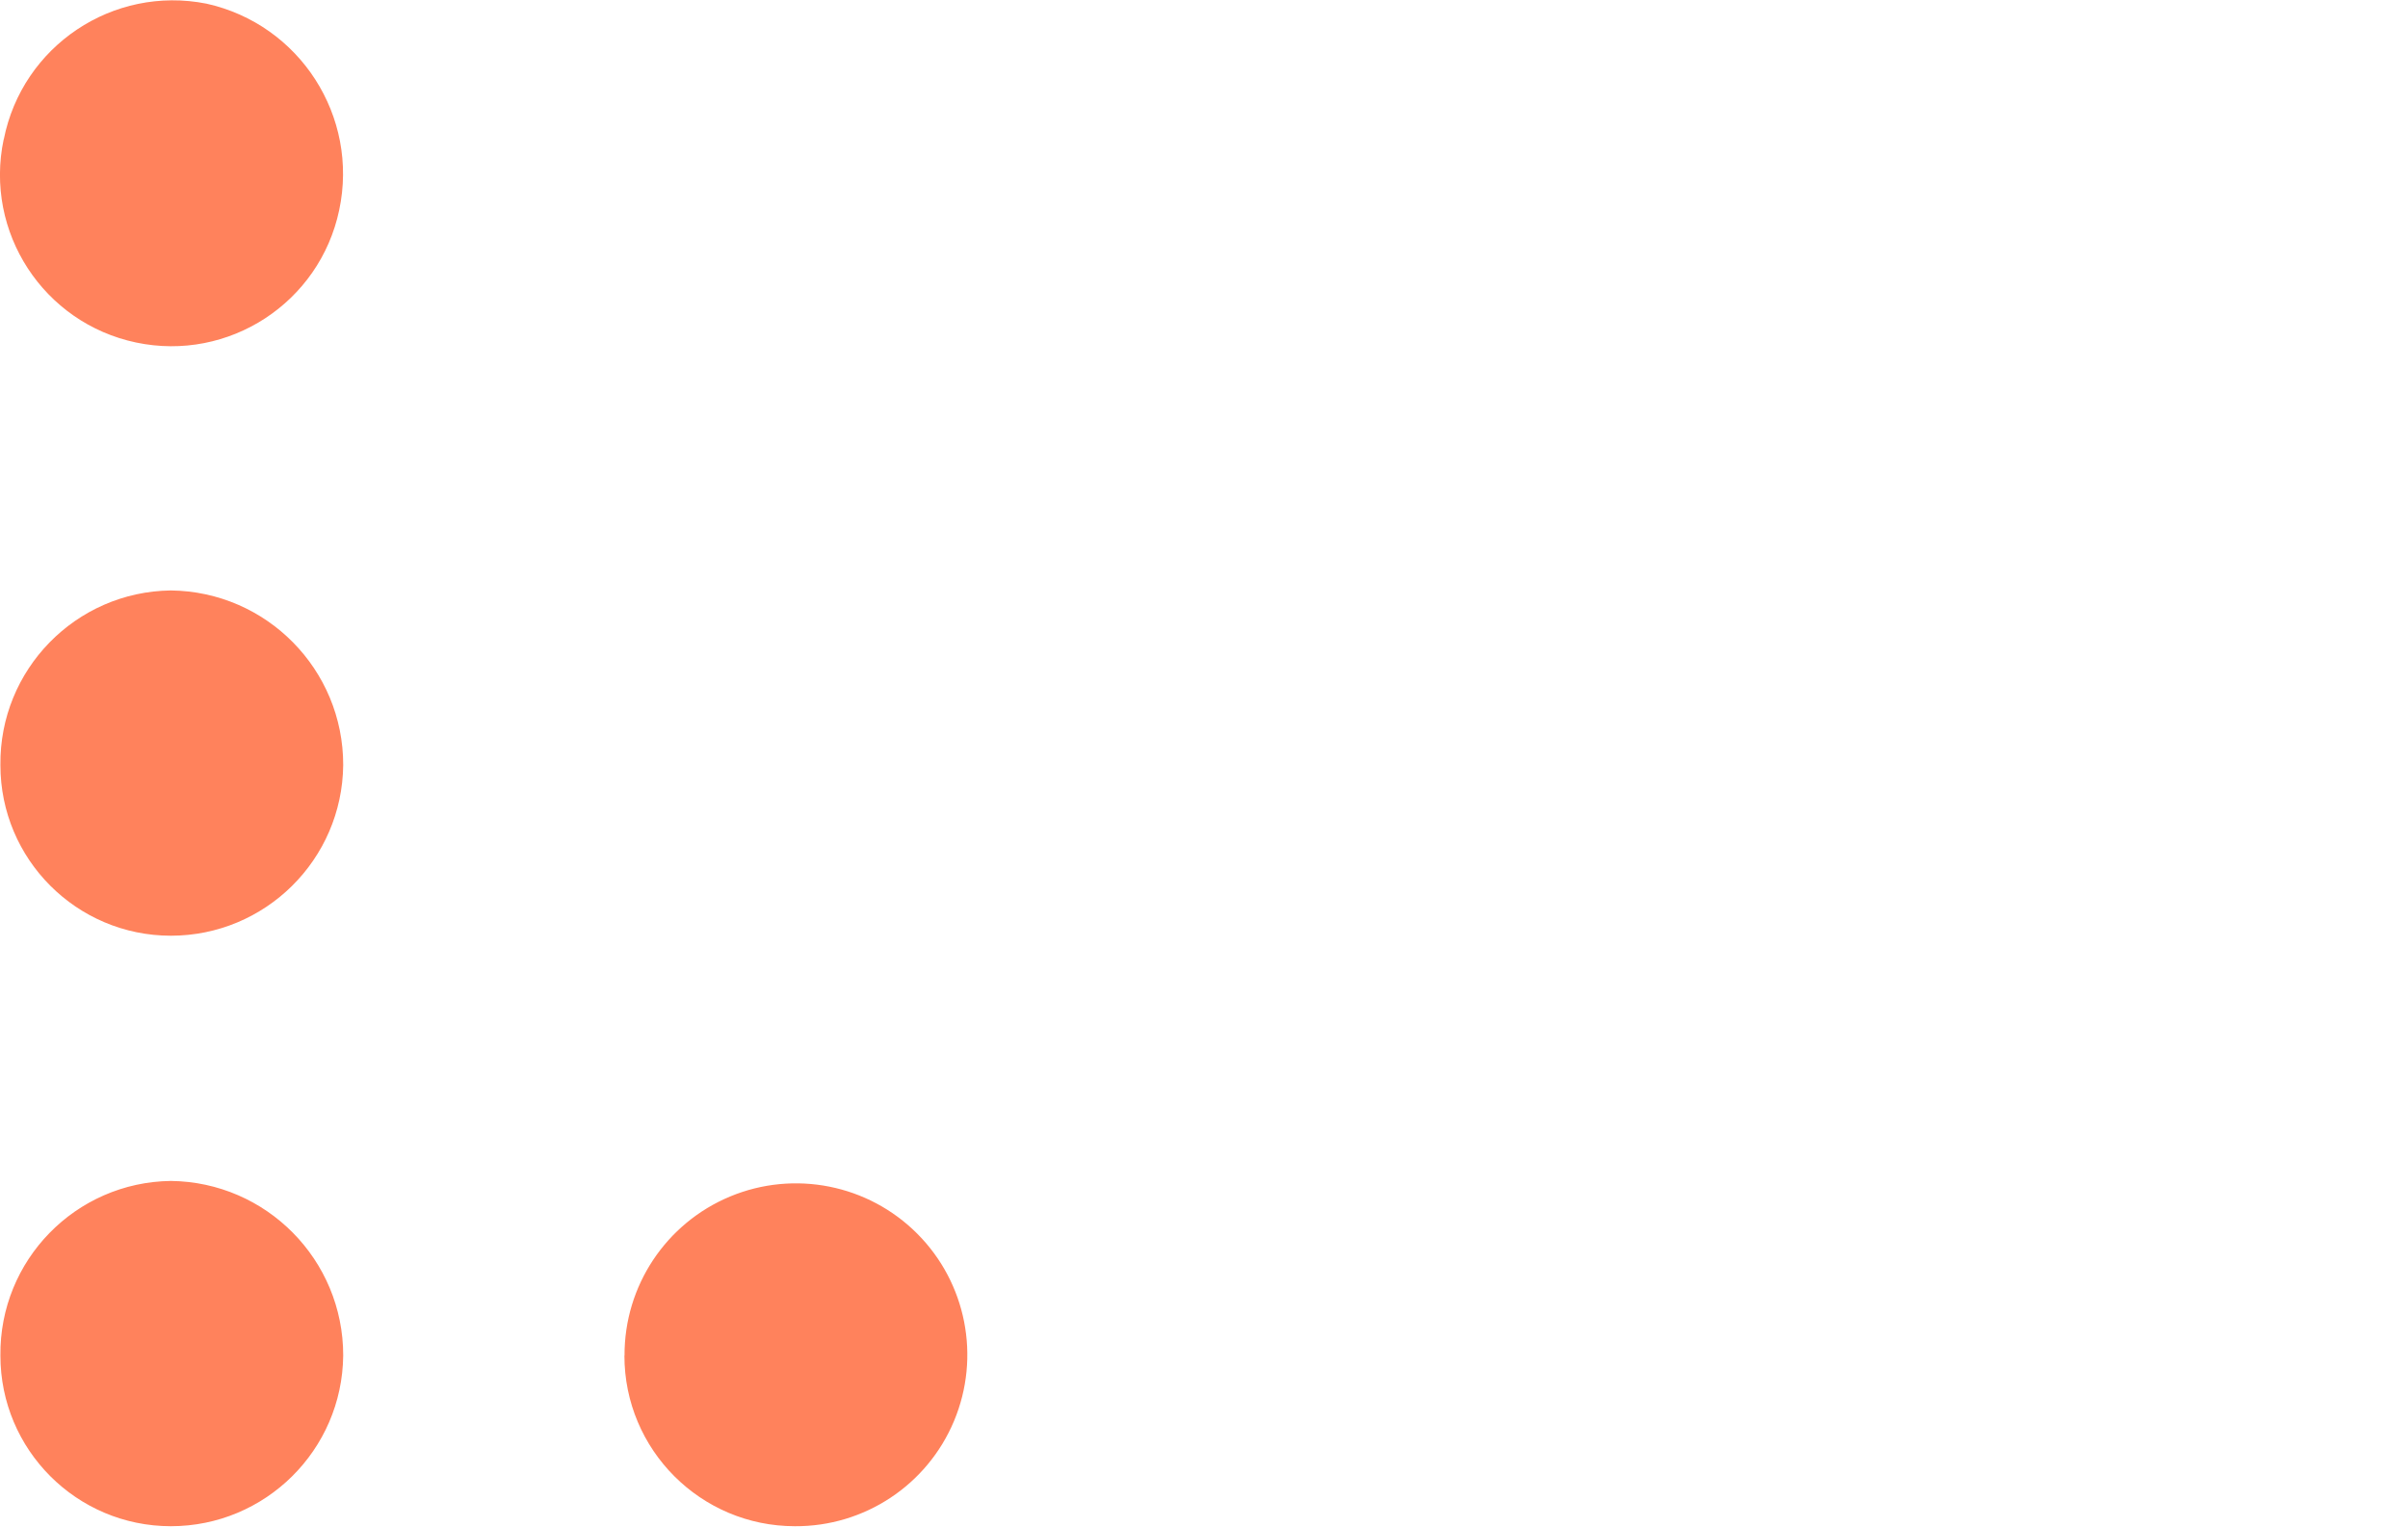
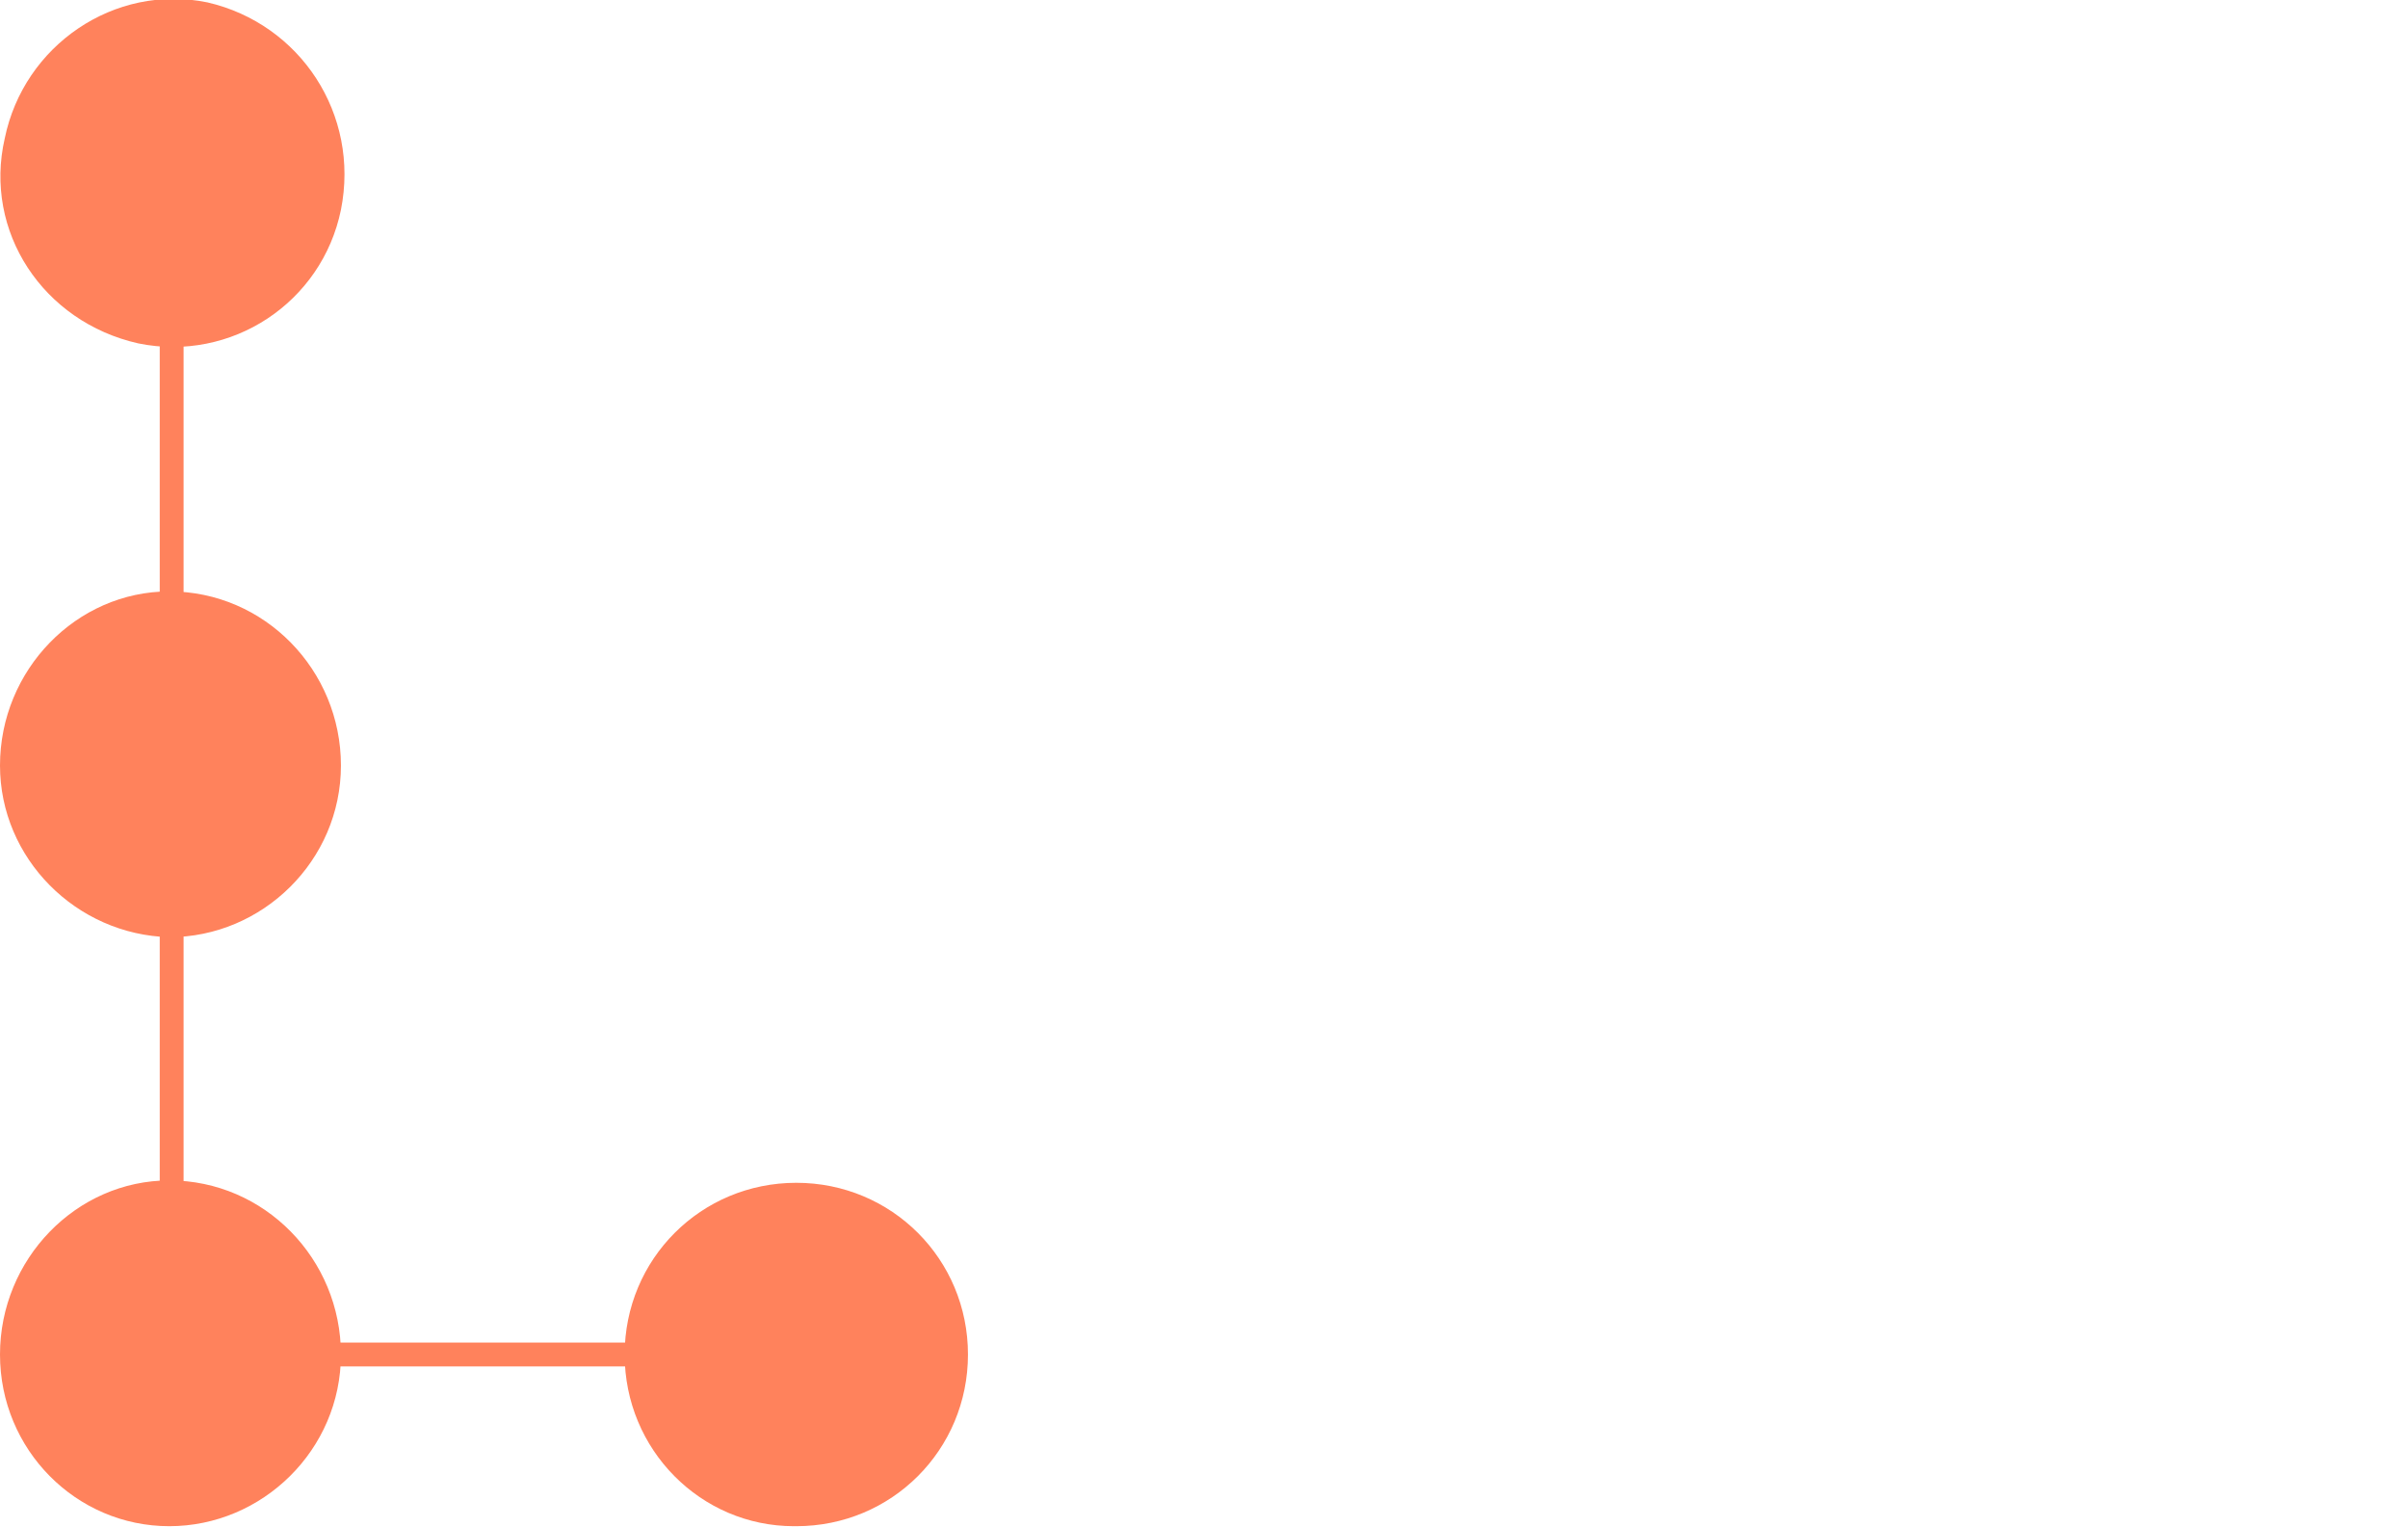
- <svg xmlns="http://www.w3.org/2000/svg" width="101" height="64.001" viewBox="0 0 101 64.001">
-   <g id="Group_6" data-name="Group 6" transform="translate(10475 -7417)">
-     <path id="lingoapp-icon" d="M2.858,56.844a7.242,7.242,0,0,1,7.148-7.323,7.312,7.312,0,0,1,7.23,7.323A7.23,7.23,0,0,1,10.006,64a7.153,7.153,0,0,1-7.148-7.156Zm0-24.762a7.242,7.242,0,0,1,7.148-7.323,7.312,7.312,0,0,1,7.23,7.323,7.23,7.23,0,0,1-7.23,7.156,7.153,7.153,0,0,1-7.148-7.156ZM3,5.842a7.233,7.233,0,0,1,8.5-5.69,7.31,7.31,0,0,1,5.568,8.657A7.189,7.189,0,0,1,2.995,5.843Zm26.036,51A7.189,7.189,0,1,1,36.179,64a7.153,7.153,0,0,1-7.148-7.156Z" transform="translate(-10477.841 7417.001)" fill="#ff825c" fill-rule="evenodd" />
+ <svg xmlns="http://www.w3.org/2000/svg" version="1.1" id="Layer_1" x="0px" y="0px" viewBox="0 0 101 64" style="enable-background:new 0 0 101 64;" xml:space="preserve">
+   <style type="text/css">
+ 	.st0{fill-rule:evenodd;clip-rule:evenodd;fill:#FF825C;}
+ 	.st1{fill:none;stroke:#FF825C;stroke-miterlimit:10;}
+ </style>
+   <g id="Group_6" transform="translate(10475 -7417)">
+     <path id="lingoapp-icon" class="st0" d="M-10475,7473.8c0-4,3.2-7.3,7.1-7.3c4,0,7.2,3.3,7.2,7.3c0,4-3.3,7.2-7.2,7.2   C-10471.8,7481-10475,7477.8-10475,7473.8z M-10475,7449.1c0-4,3.2-7.3,7.1-7.3c4,0,7.2,3.3,7.2,7.3c0,4-3.3,7.2-7.2,7.2   C-10471.8,7456.2-10475,7453-10475,7449.1z M-10474.8,7422.8c0.8-3.9,4.6-6.5,8.5-5.7c3.9,0.9,6.4,4.7,5.6,8.7   c-0.8,3.9-4.6,6.4-8.5,5.6C-10473.2,7430.5-10475.7,7426.7-10474.8,7422.8L-10474.8,7422.8L-10474.8,7422.8z M-10448.8,7473.8   c0-4,3.2-7.2,7.2-7.2c4,0,7.2,3.2,7.2,7.2c0,4-3.2,7.2-7.2,7.2c0,0-0.1,0-0.1,0C-10445.6,7481-10448.8,7477.8-10448.8,7473.8   L-10448.8,7473.8z" />
  </g>
+   <polyline class="st1" points="7.2,10.5 7.2,56.8 33.4,56.8 " />
</svg>
